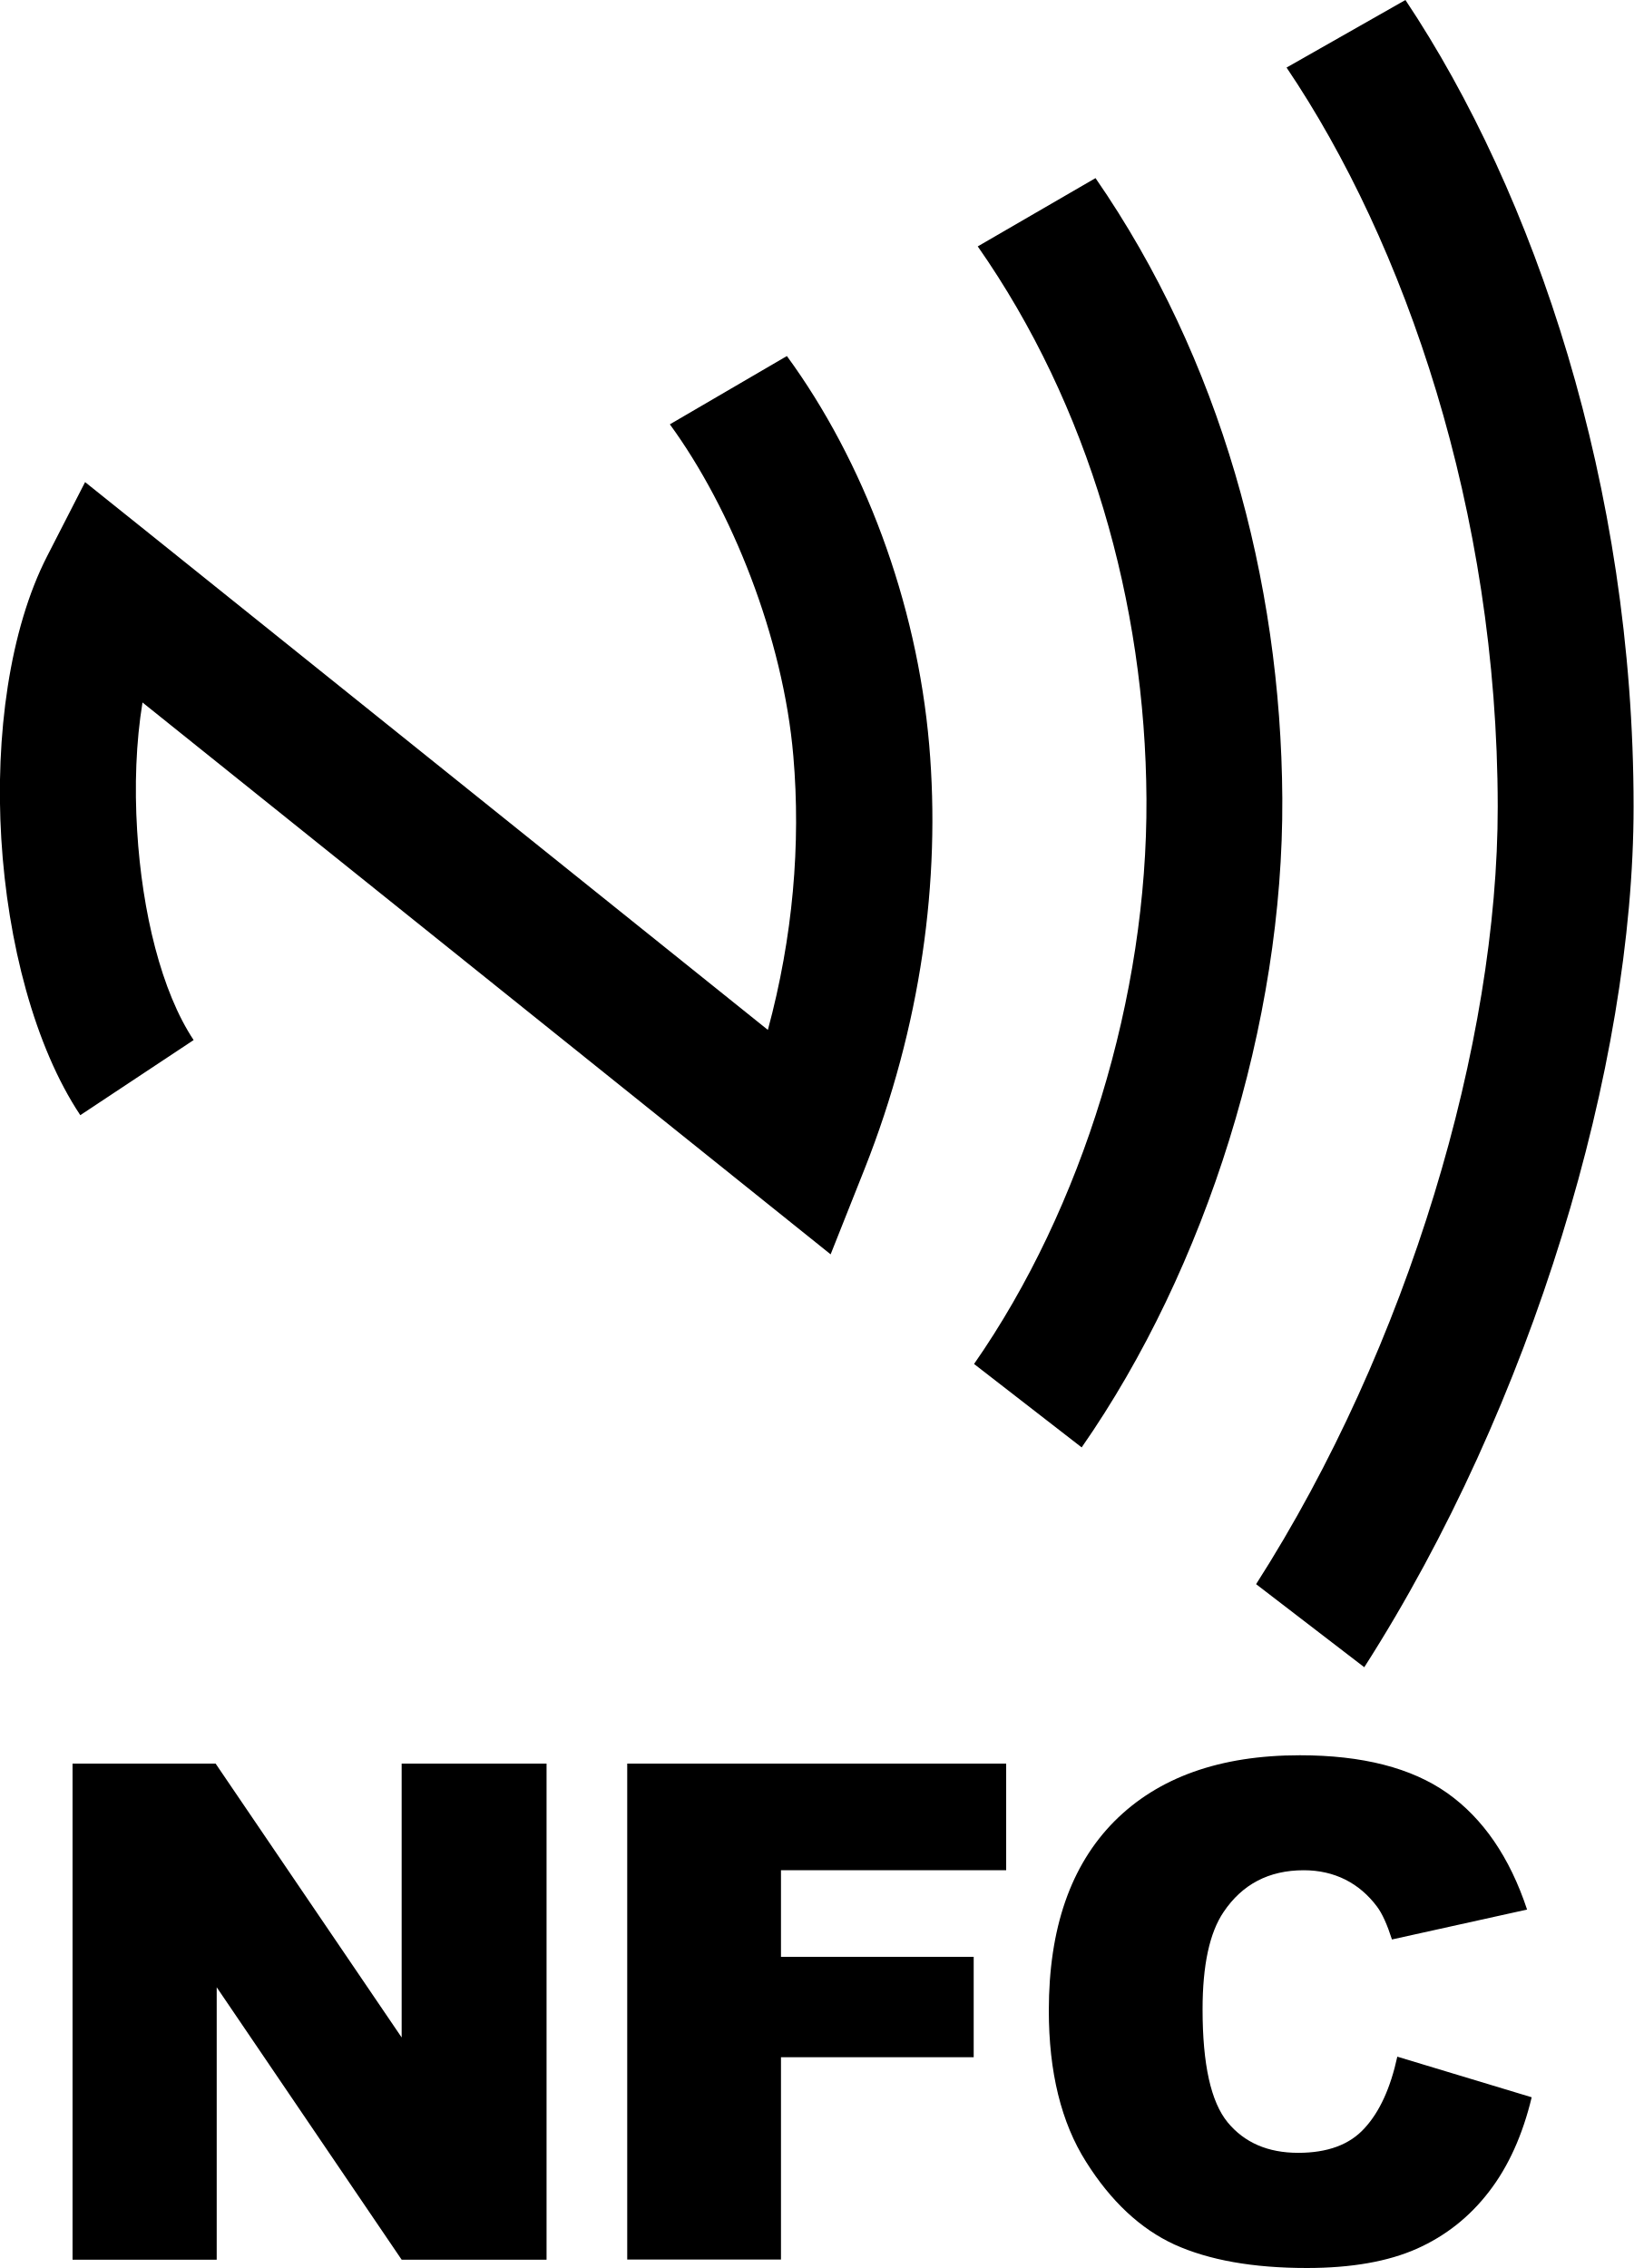
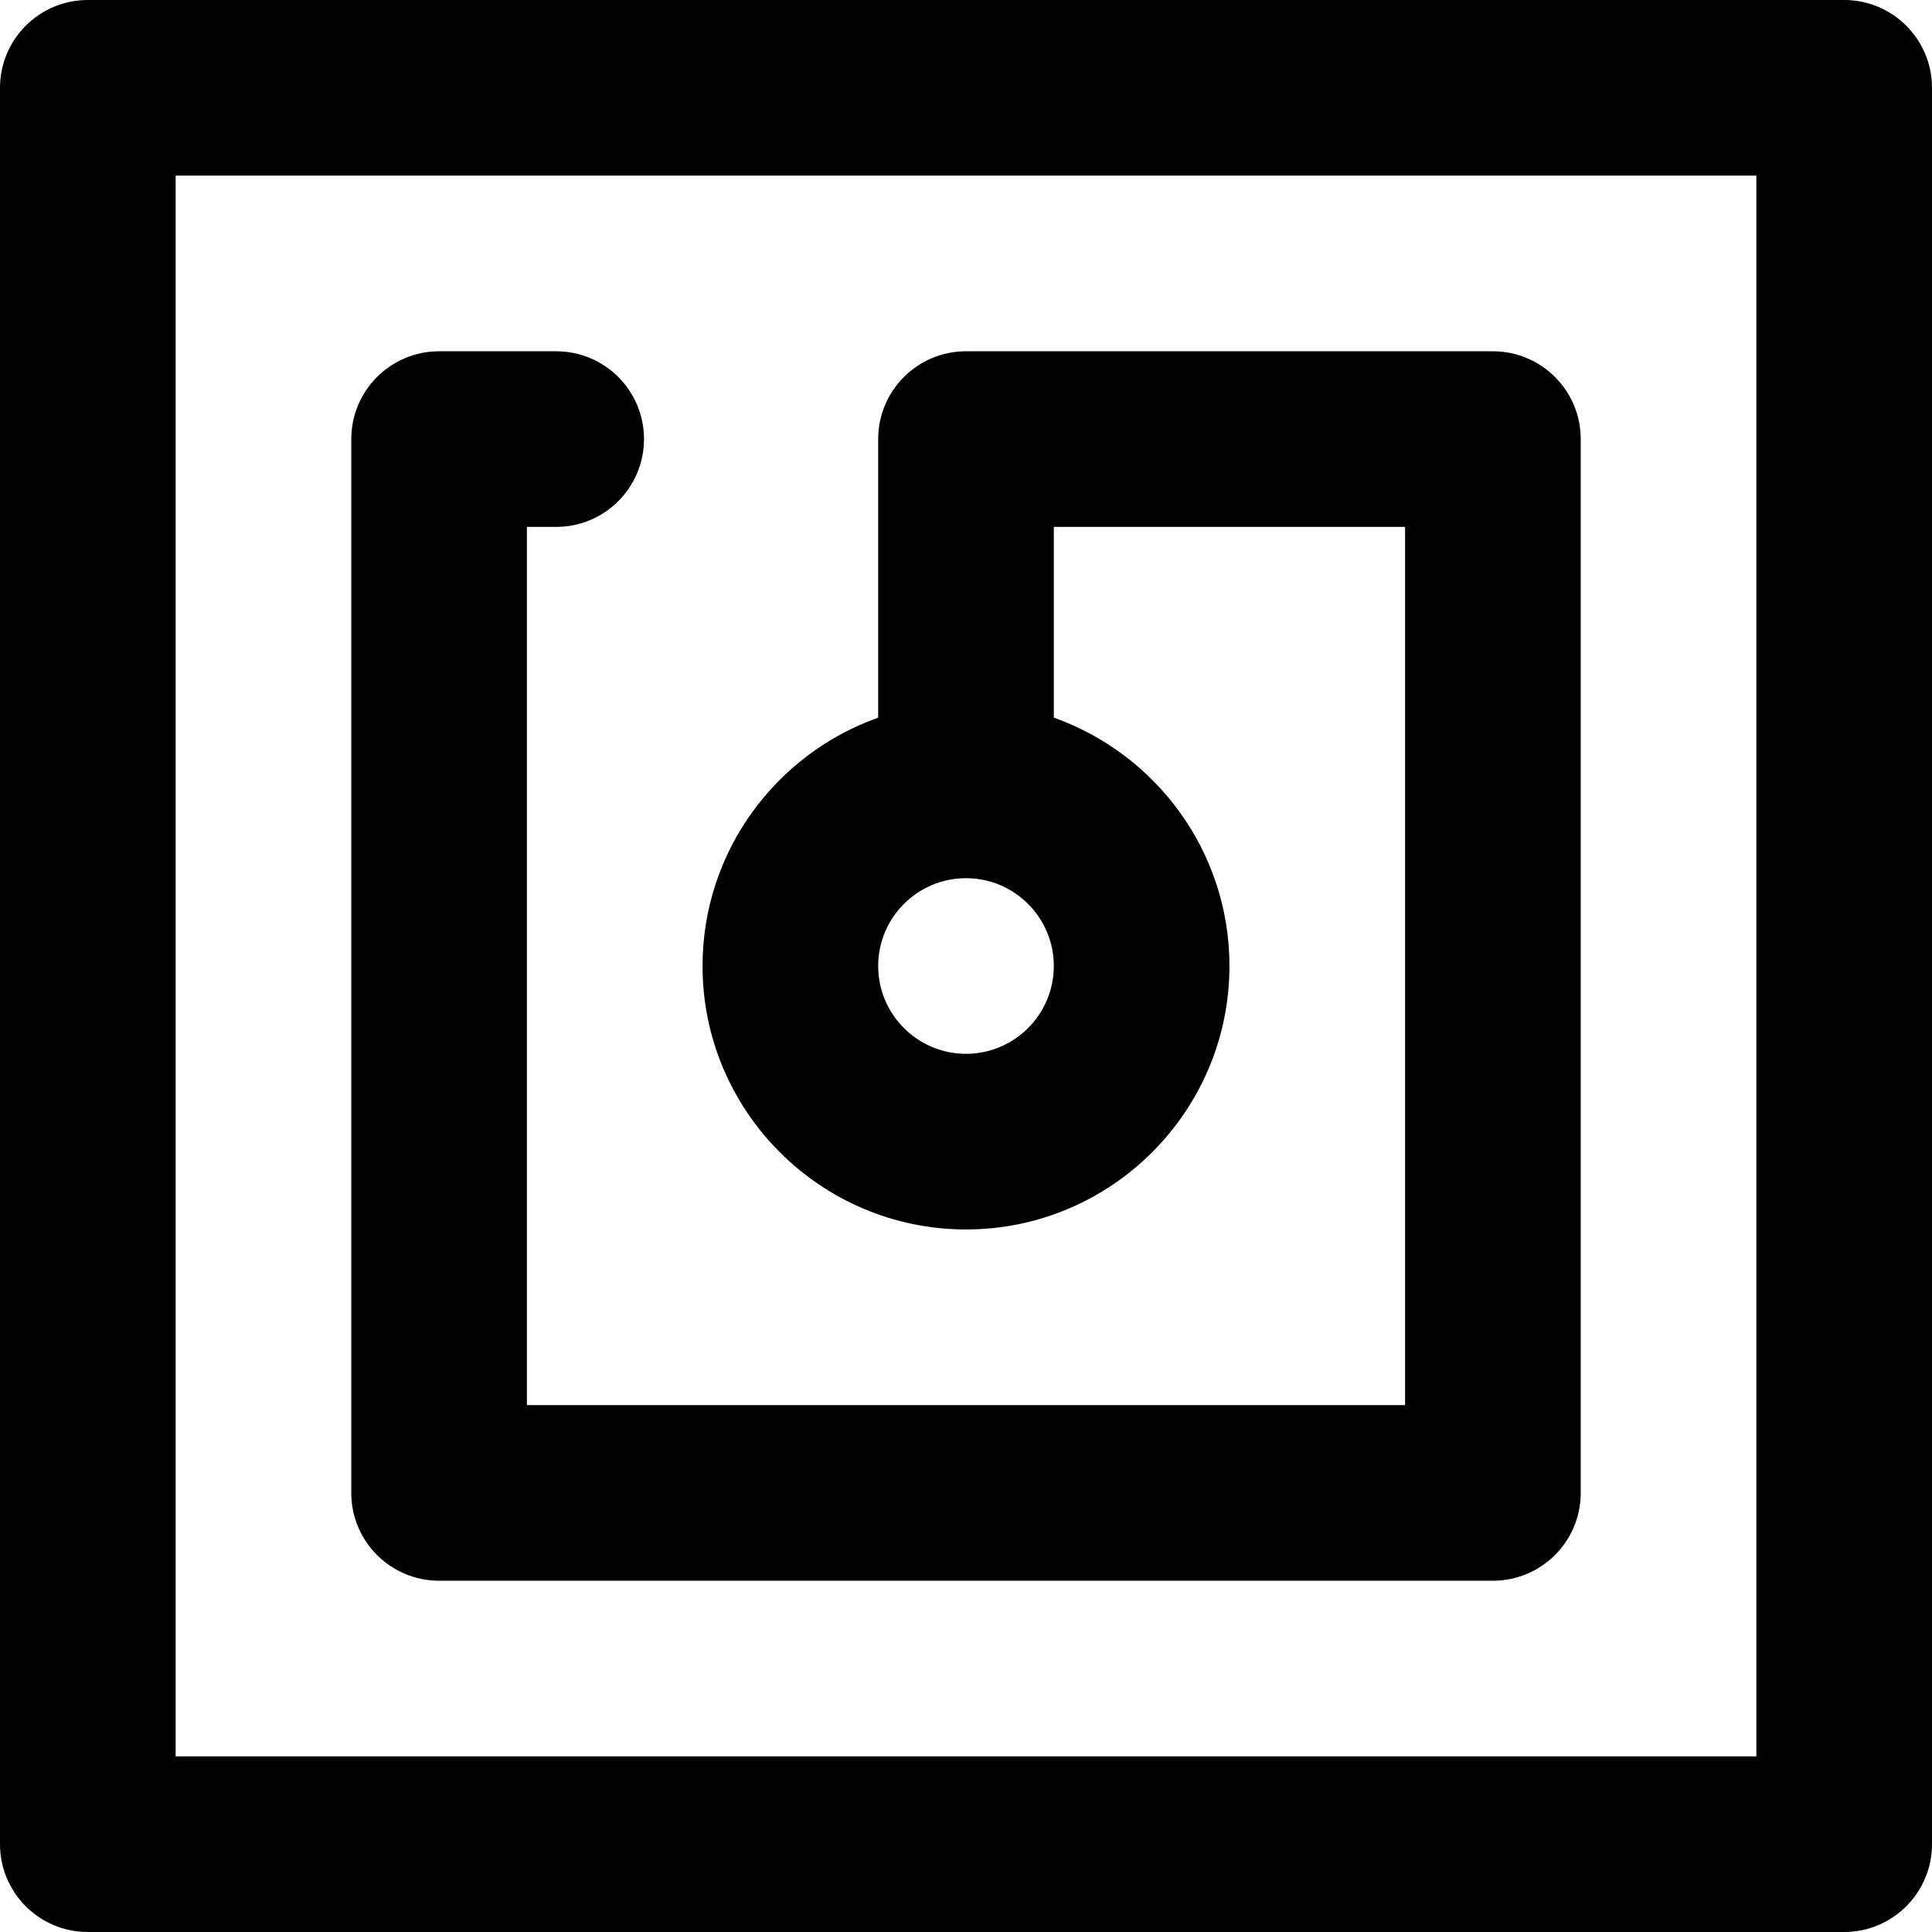
- <svg xmlns="http://www.w3.org/2000/svg" version="1.1" id="Layer_1" x="0px" y="0px" viewBox="0 0 88.5 122.88" style="enable-background:new 0 0 88.5 122.88" xml:space="preserve">
-   <g>
-     <path d="M3.93,95.55h7.75l10.08,14.84V95.55h7.85v26.88h-7.85l-10.02-14.76v14.76H3.93V95.55L3.93,95.55z M4.35,60.42 c-2.47-3.71-3.94-9.36-4.28-14.98c-0.34-5.59,0.45-11.33,2.48-15.3l2.06-4.02l3.52,2.82L41.6,55.8c1.36-5.03,1.79-10.07,1.38-14.83 c-0.55-6.44-3.36-13.42-6.69-17.98l6.34-3.7c4.14,5.66,7.04,13.29,7.71,21.07c0.63,7.33-0.44,15.24-3.5,22.97l-1.84,4.63 l-3.89-3.12L7.72,38.06c-0.35,2.13-0.44,4.53-0.29,6.95c0.27,4.43,1.32,8.72,3.06,11.34L4.35,60.42L4.35,60.42z M68.05,85.83 c8.26-12.91,13.1-29.35,13.09-42.13c-0.01-16.05-5.04-30.56-11.44-40.04L76.14,0C83.13,10.48,88.5,26.32,88.5,43.7 c0,14.05-5.49,32.42-14.59,46.63L68.05,85.83L68.05,85.83z M52.77,73.9c5.89-8.46,9.4-19.93,9.34-30.61 C62.05,32.67,59,21.97,52.97,13.35l6.38-3.7c6.74,9.75,10.05,21.73,10.12,33.61c0.07,12.15-4.11,25.45-10.87,35.16L52.77,73.9 L52.77,73.9z M33.98,95.55h20.53v5.78h-12.2v4.69h10.44v5.44H42.31v10.96h-8.33V95.55L33.98,95.55z M75.7,111.43l7.28,2.2 c-0.49,2.04-1.26,3.75-2.31,5.11c-1.05,1.37-2.35,2.4-3.92,3.1c-1.56,0.69-3.54,1.04-5.95,1.04c-2.93,0-5.31-0.43-7.17-1.27 c-1.85-0.85-3.45-2.35-4.79-4.48c-1.35-2.13-2.02-4.87-2.02-8.2c0-4.44,1.18-7.86,3.55-10.25c2.37-2.38,5.72-3.58,10.05-3.58 c3.38,0,6.05,0.68,7.99,2.05c1.93,1.37,3.38,3.47,4.32,6.31l-7.32,1.62c-0.26-0.81-0.53-1.41-0.81-1.78 c-0.47-0.63-1.04-1.12-1.71-1.46c-0.68-0.34-1.43-0.51-2.26-0.51c-1.89,0-3.33,0.76-4.34,2.26c-0.76,1.12-1.14,2.88-1.14,5.28 c0,2.98,0.45,5.01,1.36,6.12c0.91,1.1,2.18,1.65,3.82,1.65c1.59,0,2.79-0.44,3.6-1.34C74.74,114.42,75.33,113.13,75.7,111.43 L75.7,111.43z" />
+ <svg xmlns="http://www.w3.org/2000/svg" fill="#000000" height="800px" width="800px" version="1.1" id="Layer_1" viewBox="0 0 330 330" xml:space="preserve">
+   <g id="XMLID_2_">
+     <path id="XMLID_4_" d="M315,0H15C6.716,0,0,6.716,0,15v300c0,8.284,6.716,15,15,15h300c8.284,0,15-6.716,15-15V15   C330,6.716,323.284,0,315,0z M300,300H30V30h270V300z" />
+     <path id="XMLID_7_" d="M75,270h180c8.284,0,15-6.716,15-15V75c0-8.284-6.716-15-15-15h-90c-8.284,0-15,6.716-15,15v47.58   c-17.459,6.192-30,22.865-30,42.42c0,24.813,20.186,45,45,45s45-20.187,45-45c0-19.555-12.541-36.227-30-42.42V90h60v150H90V90h5   c8.284,0,15-6.716,15-15s-6.716-15-15-15H75c-8.284,0-15,6.716-15,15v180C60,263.284,66.716,270,75,270z M165,180   c-8.271,0-15-6.729-15-15s6.729-15,15-15s15,6.729,15,15S173.271,180,165,180z" />
  </g>
</svg>
